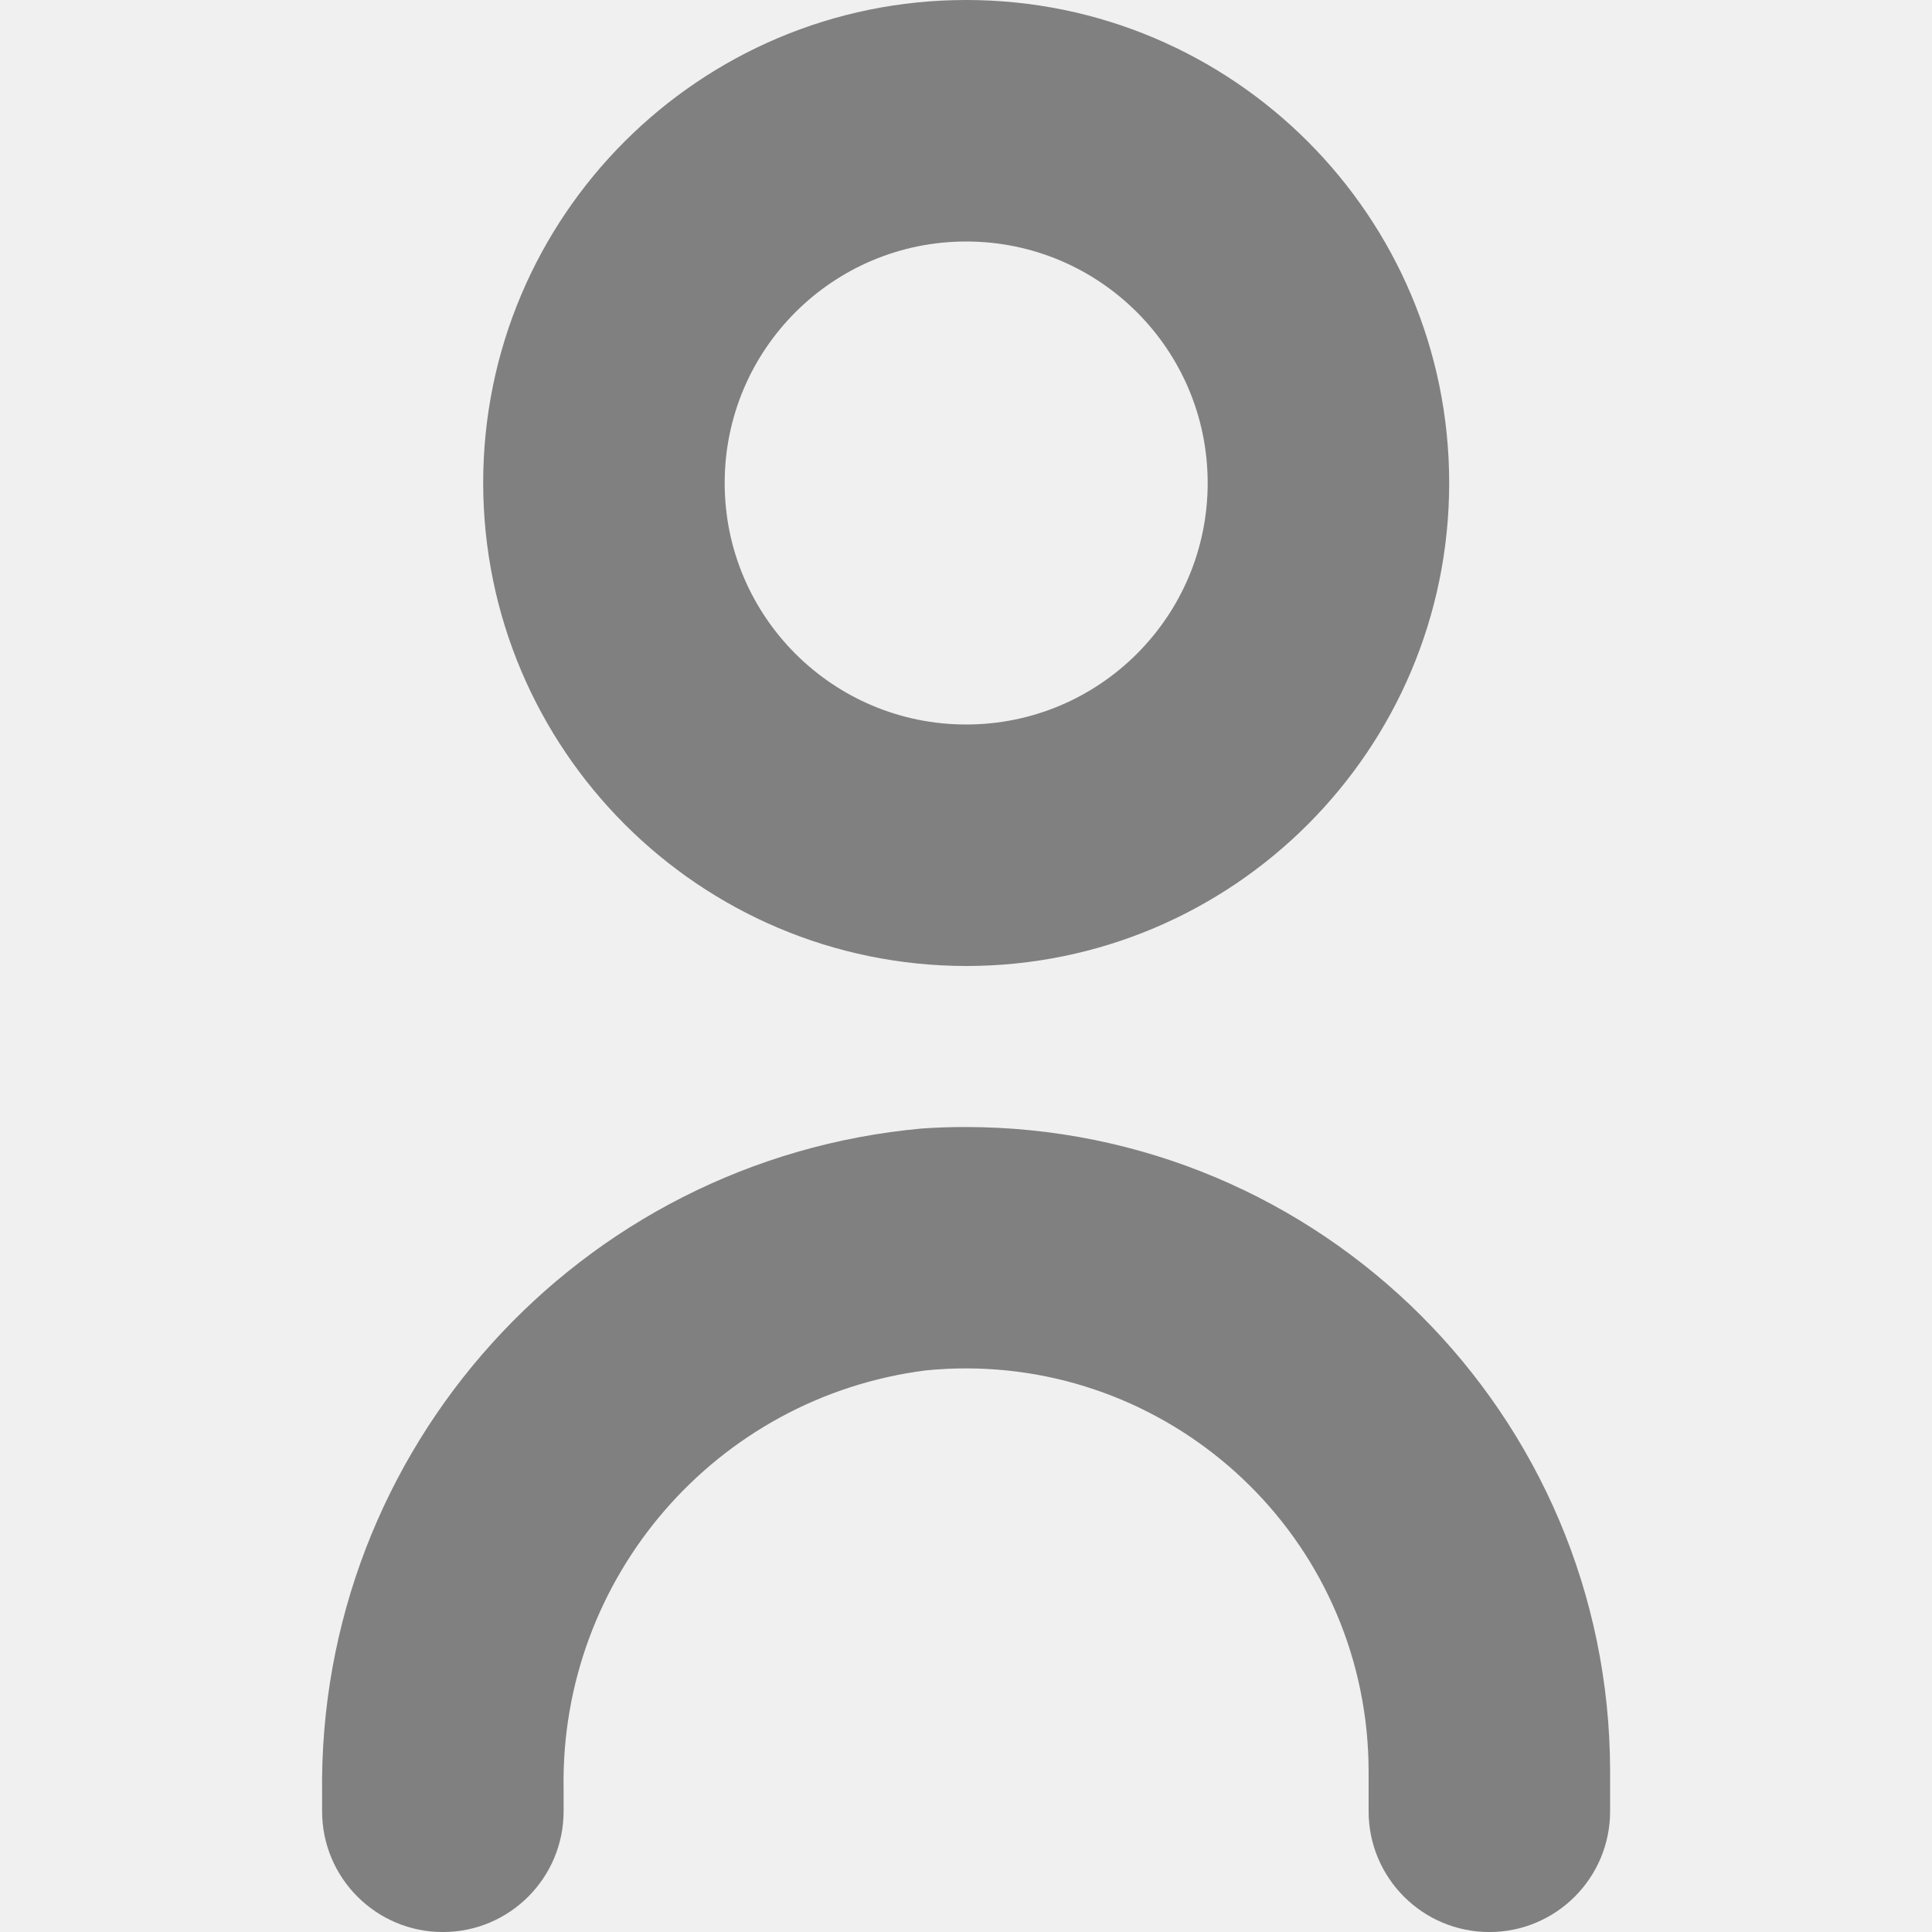
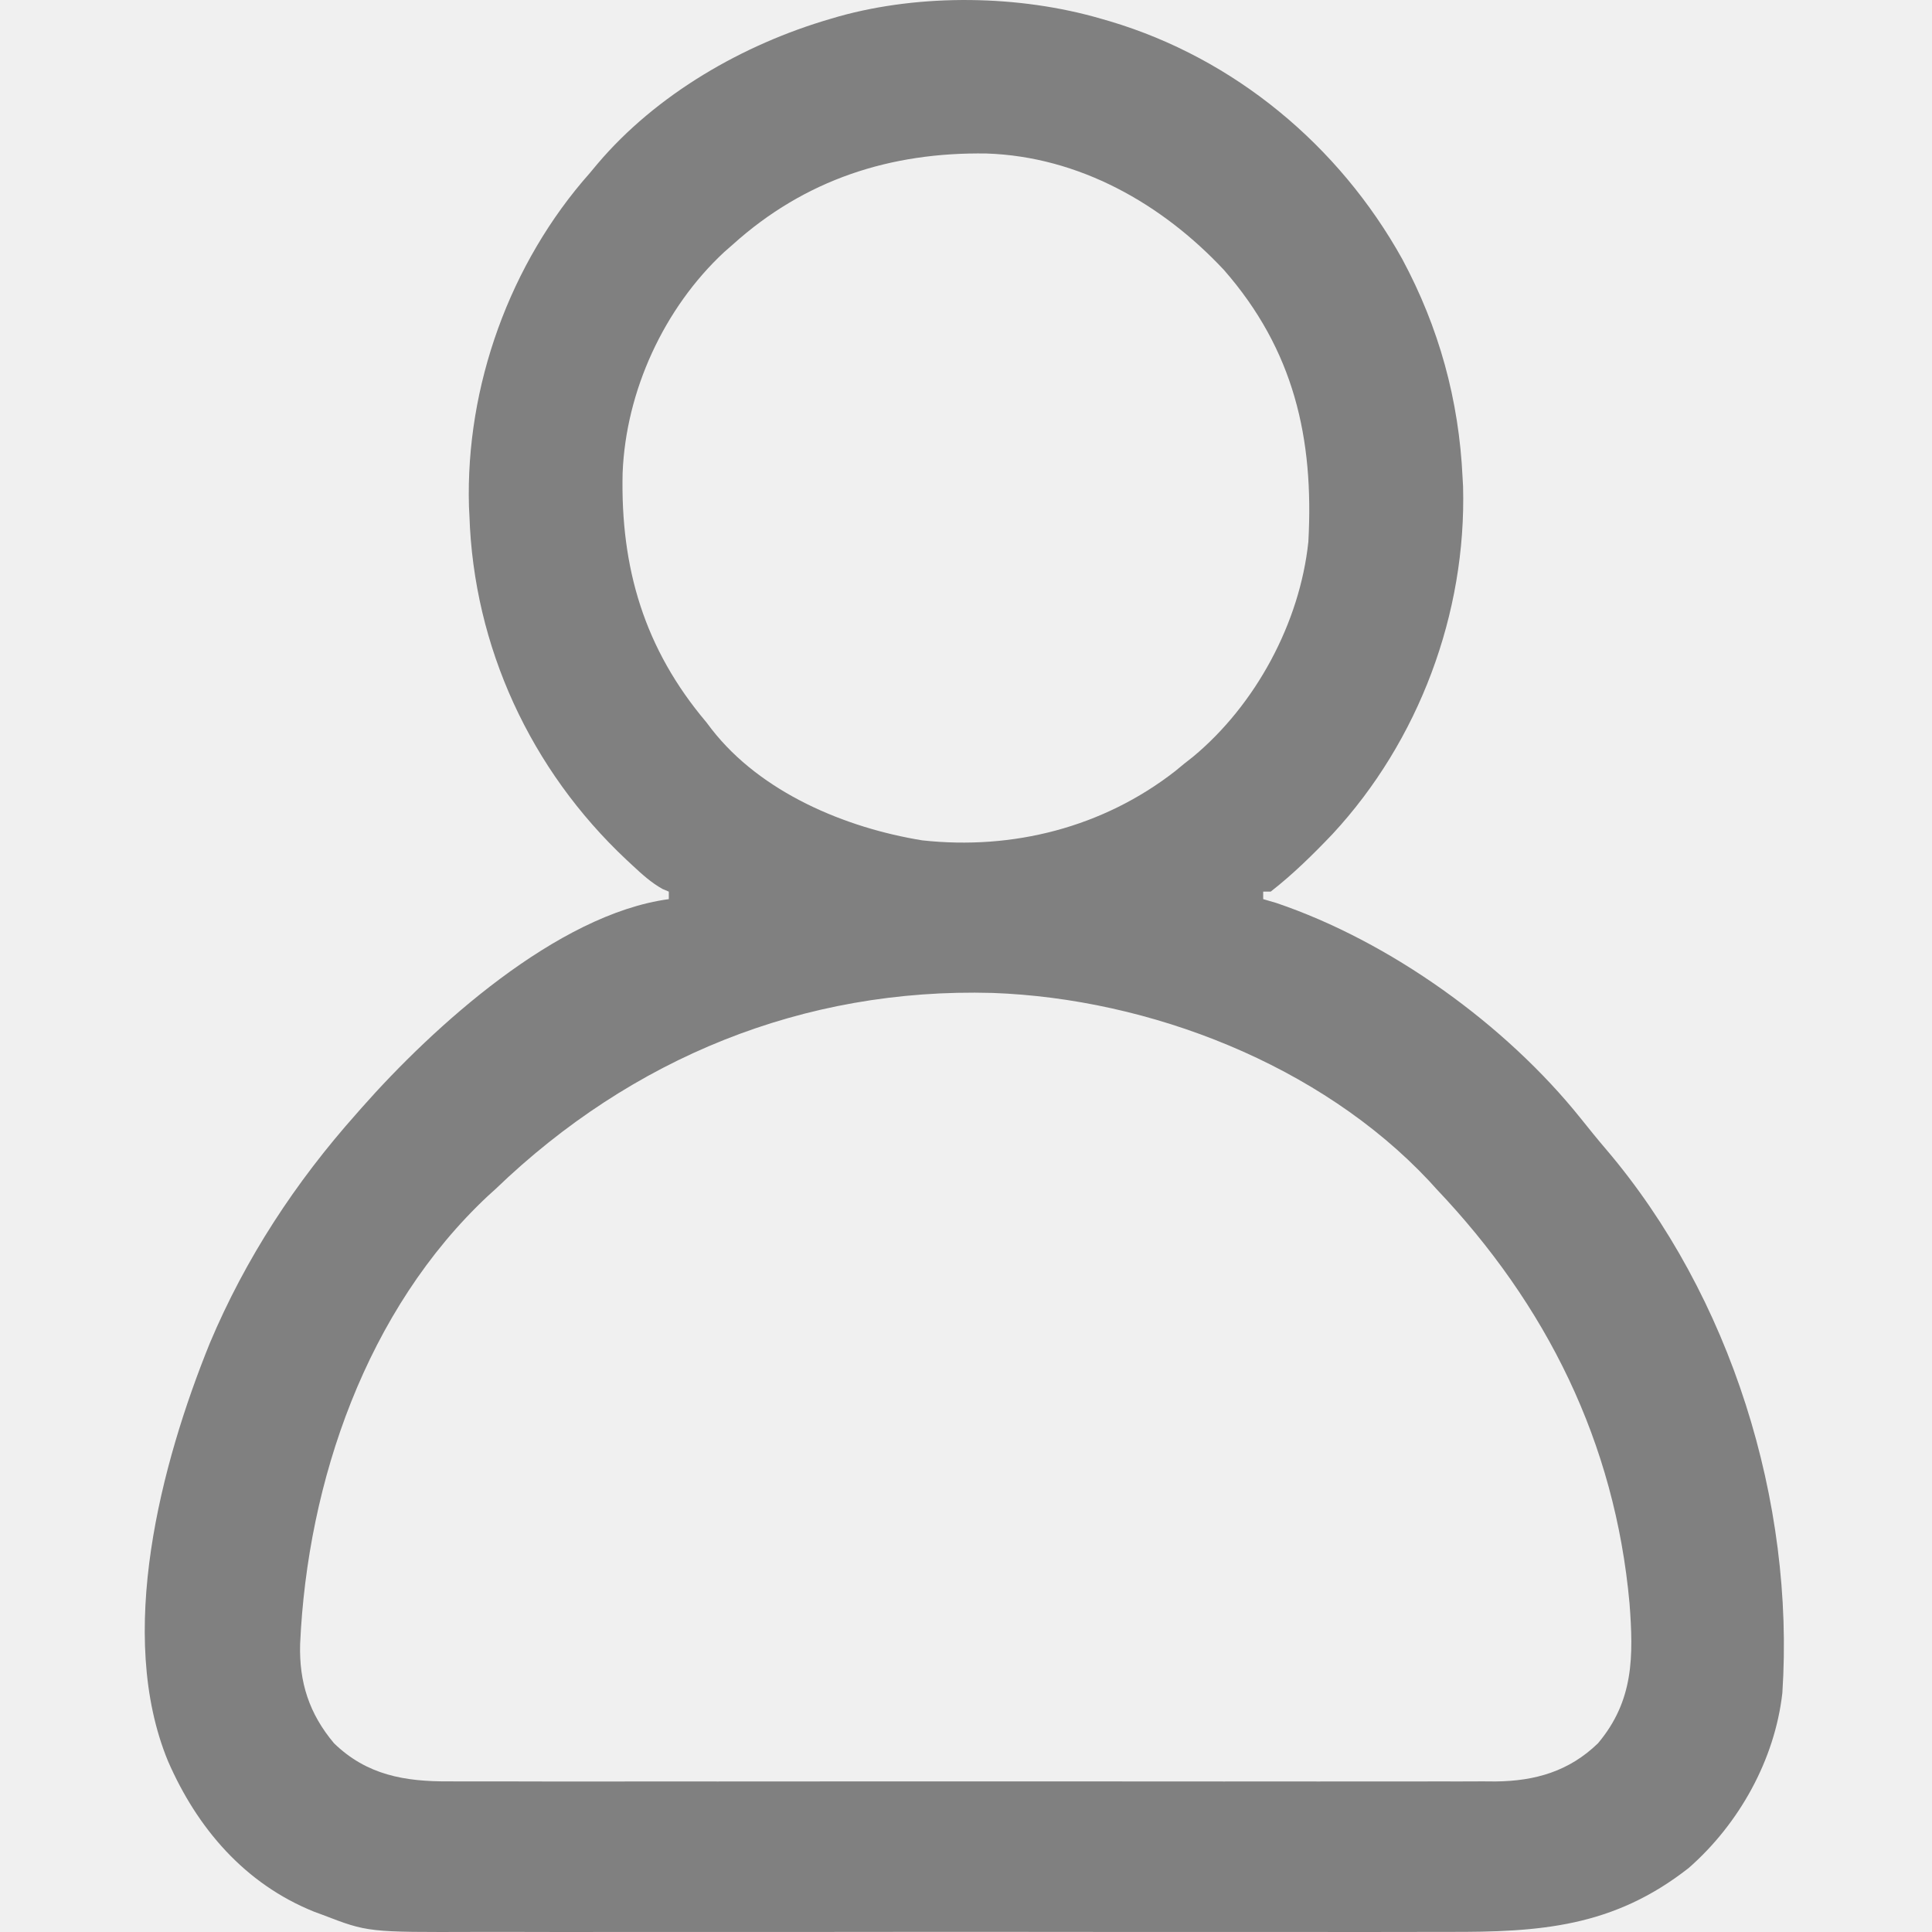
<svg xmlns="http://www.w3.org/2000/svg" width="64" height="64" viewBox="0 0 64 64" fill="none">
-   <g clip-path="url(#clip0_659_62587)">
-     <mask id="mask0_659_62587" style="mask-type:luminance" maskUnits="userSpaceOnUse" x="0" y="0" width="64" height="64">
-       <path d="M64 0H0V64H64V0Z" fill="white" />
-     </mask>
-     <g mask="url(#mask0_659_62587)">
-       <mask id="mask1_659_62587" style="mask-type:luminance" maskUnits="userSpaceOnUse" x="0" y="0" width="64" height="64">
-         <path d="M64 0H0V64H64V0Z" fill="white" />
-       </mask>
-       <g mask="url(#mask1_659_62587)">
-         <mask id="mask2_659_62587" style="mask-type:luminance" maskUnits="userSpaceOnUse" x="0" y="0" width="64" height="64">
-           <path d="M64 0H0V64H64V0Z" fill="white" />
-         </mask>
-         <g mask="url(#mask2_659_62587)">
-           <path d="M30.542 37.383C19.177 38.41 10.519 48.013 10.67 59.422V60.001C10.67 62.21 12.461 64.001 14.67 64.001C16.879 64.001 18.67 62.21 18.67 60.001V59.263C18.55 52.257 23.72 46.283 30.67 45.396C38.007 44.669 44.544 50.026 45.272 57.362C45.314 57.797 45.336 58.232 45.337 58.668V60.001C45.337 62.21 47.127 64.001 49.337 64.001C51.546 64.001 53.337 62.21 53.337 60.001V58.668C53.324 46.873 43.751 37.321 31.956 37.334C31.484 37.334 31.012 37.351 30.542 37.383Z" fill="#808080" />
-           <path d="M32.006 32C40.843 32 48.006 24.837 48.006 16C48.006 7.164 40.843 0 32.006 0C23.169 0 16.006 7.164 16.006 16C16.015 24.833 23.173 31.991 32.006 32ZM32.006 8C36.424 8 40.006 11.582 40.006 16C40.006 20.418 36.424 24 32.006 24C27.588 24 24.006 20.418 24.006 16C24.006 11.582 27.588 8 32.006 8Z" fill="#808080" />
-         </g>
-       </g>
-     </g>
-   </g>
-   <defs>
-     <clipPath id="clip0_659_62587">
-       <rect width="64" height="64" fill="white" />
-     </clipPath>
-   </defs>
+   <path d="M36.486 0.624C36.577 0.65 36.668 0.676 36.761 0.703C40.899 1.935 44.361 4.824 46.451 8.581C47.669 10.85 48.331 13.25 48.45 15.828C48.458 15.969 48.458 15.969 48.466 16.113C48.581 20.32 46.999 24.546 44.144 27.627C43.498 28.305 42.833 28.96 42.094 29.536C42.012 29.536 41.93 29.536 41.845 29.536C41.845 29.618 41.845 29.7 41.845 29.785C41.987 29.826 42.128 29.867 42.274 29.91C46.043 31.186 49.872 33.937 52.36 37.044C52.639 37.393 52.919 37.74 53.209 38.079C57.338 42.931 59.457 49.754 59.043 56.08C58.793 58.298 57.608 60.417 55.942 61.878C53.444 63.838 51.018 64.007 47.964 63.996C47.492 63.995 47.02 63.997 46.548 63.998C45.626 64.001 44.704 64 43.782 63.999C43.031 63.997 42.281 63.997 41.531 63.998C41.424 63.998 41.317 63.998 41.207 63.998C40.989 63.998 40.771 63.998 40.554 63.998C38.517 64 36.48 63.998 34.443 63.996C32.699 63.993 30.954 63.994 29.21 63.996C27.18 63.999 25.15 64 23.12 63.998C22.903 63.998 22.686 63.998 22.469 63.998C22.363 63.998 22.256 63.998 22.146 63.998C21.398 63.997 20.649 63.998 19.901 63.999C18.987 64.001 18.074 64 17.161 63.997C16.696 63.996 16.231 63.996 15.766 63.997C12.187 64.009 12.187 64.009 10.69 63.433C10.553 63.382 10.553 63.382 10.413 63.331C8.109 62.407 6.529 60.559 5.561 58.33C3.843 54.149 5.327 48.497 6.952 44.49C8.137 41.678 9.785 39.165 11.812 36.889C11.869 36.824 11.926 36.759 11.985 36.692C14.351 34.013 18.454 30.285 22.155 29.785C22.155 29.703 22.155 29.621 22.155 29.536C22.054 29.494 22.054 29.494 21.95 29.45C21.569 29.238 21.265 28.959 20.948 28.664C20.882 28.603 20.817 28.542 20.749 28.479C17.581 25.505 15.689 21.43 15.55 17.074C15.543 16.929 15.543 16.929 15.535 16.781C15.419 12.793 16.892 8.713 19.538 5.733C19.619 5.637 19.699 5.54 19.782 5.44C21.742 3.121 24.618 1.466 27.514 0.624C27.604 0.598 27.694 0.571 27.786 0.544C30.516 -0.216 33.772 -0.17 36.486 0.624ZM24.274 8.101C24.13 8.227 24.13 8.227 23.983 8.356C21.992 10.211 20.732 12.957 20.625 15.668C20.552 18.815 21.344 21.497 23.401 23.928C23.458 24.003 23.515 24.078 23.574 24.156C25.206 26.253 27.999 27.424 30.552 27.838C33.548 28.166 36.536 27.41 38.928 25.546C39.027 25.464 39.126 25.383 39.228 25.299C39.324 25.224 39.419 25.149 39.517 25.072C41.594 23.349 43.06 20.631 43.341 17.946C43.529 14.517 42.863 11.592 40.544 8.942C38.49 6.747 35.745 5.188 32.682 5.085C29.502 5.035 26.669 5.944 24.274 8.101ZM16.423 39.381C16.296 39.496 16.296 39.496 16.167 39.613C12.142 43.379 10.184 49.077 9.942 54.46C9.906 55.726 10.241 56.769 11.066 57.749C12.153 58.803 13.412 59.021 14.882 59.01C15.035 59.01 15.188 59.011 15.345 59.012C15.766 59.014 16.186 59.013 16.607 59.011C17.062 59.01 17.517 59.012 17.972 59.014C18.862 59.016 19.752 59.015 20.641 59.014C21.365 59.013 22.088 59.013 22.812 59.013C22.915 59.013 23.018 59.013 23.125 59.013C23.334 59.013 23.544 59.014 23.753 59.014C25.717 59.015 27.68 59.014 29.644 59.011C31.326 59.009 33.009 59.009 34.692 59.011C36.649 59.014 38.605 59.015 40.562 59.014C40.771 59.013 40.98 59.013 41.188 59.013C41.291 59.013 41.394 59.013 41.5 59.013C42.222 59.012 42.944 59.013 43.666 59.014C44.547 59.016 45.428 59.015 46.309 59.013C46.758 59.011 47.207 59.011 47.656 59.012C48.143 59.014 48.631 59.012 49.118 59.01C49.329 59.011 49.329 59.011 49.544 59.013C50.857 59 51.98 58.675 52.935 57.749C54.127 56.333 54.112 54.862 53.98 53.112C53.498 47.782 51.231 43.224 47.578 39.381C47.501 39.296 47.423 39.211 47.344 39.123C43.731 35.268 38.084 33.079 32.876 32.892C26.605 32.719 20.925 35.051 16.423 39.381Z" fill="#808080" />
</svg>
